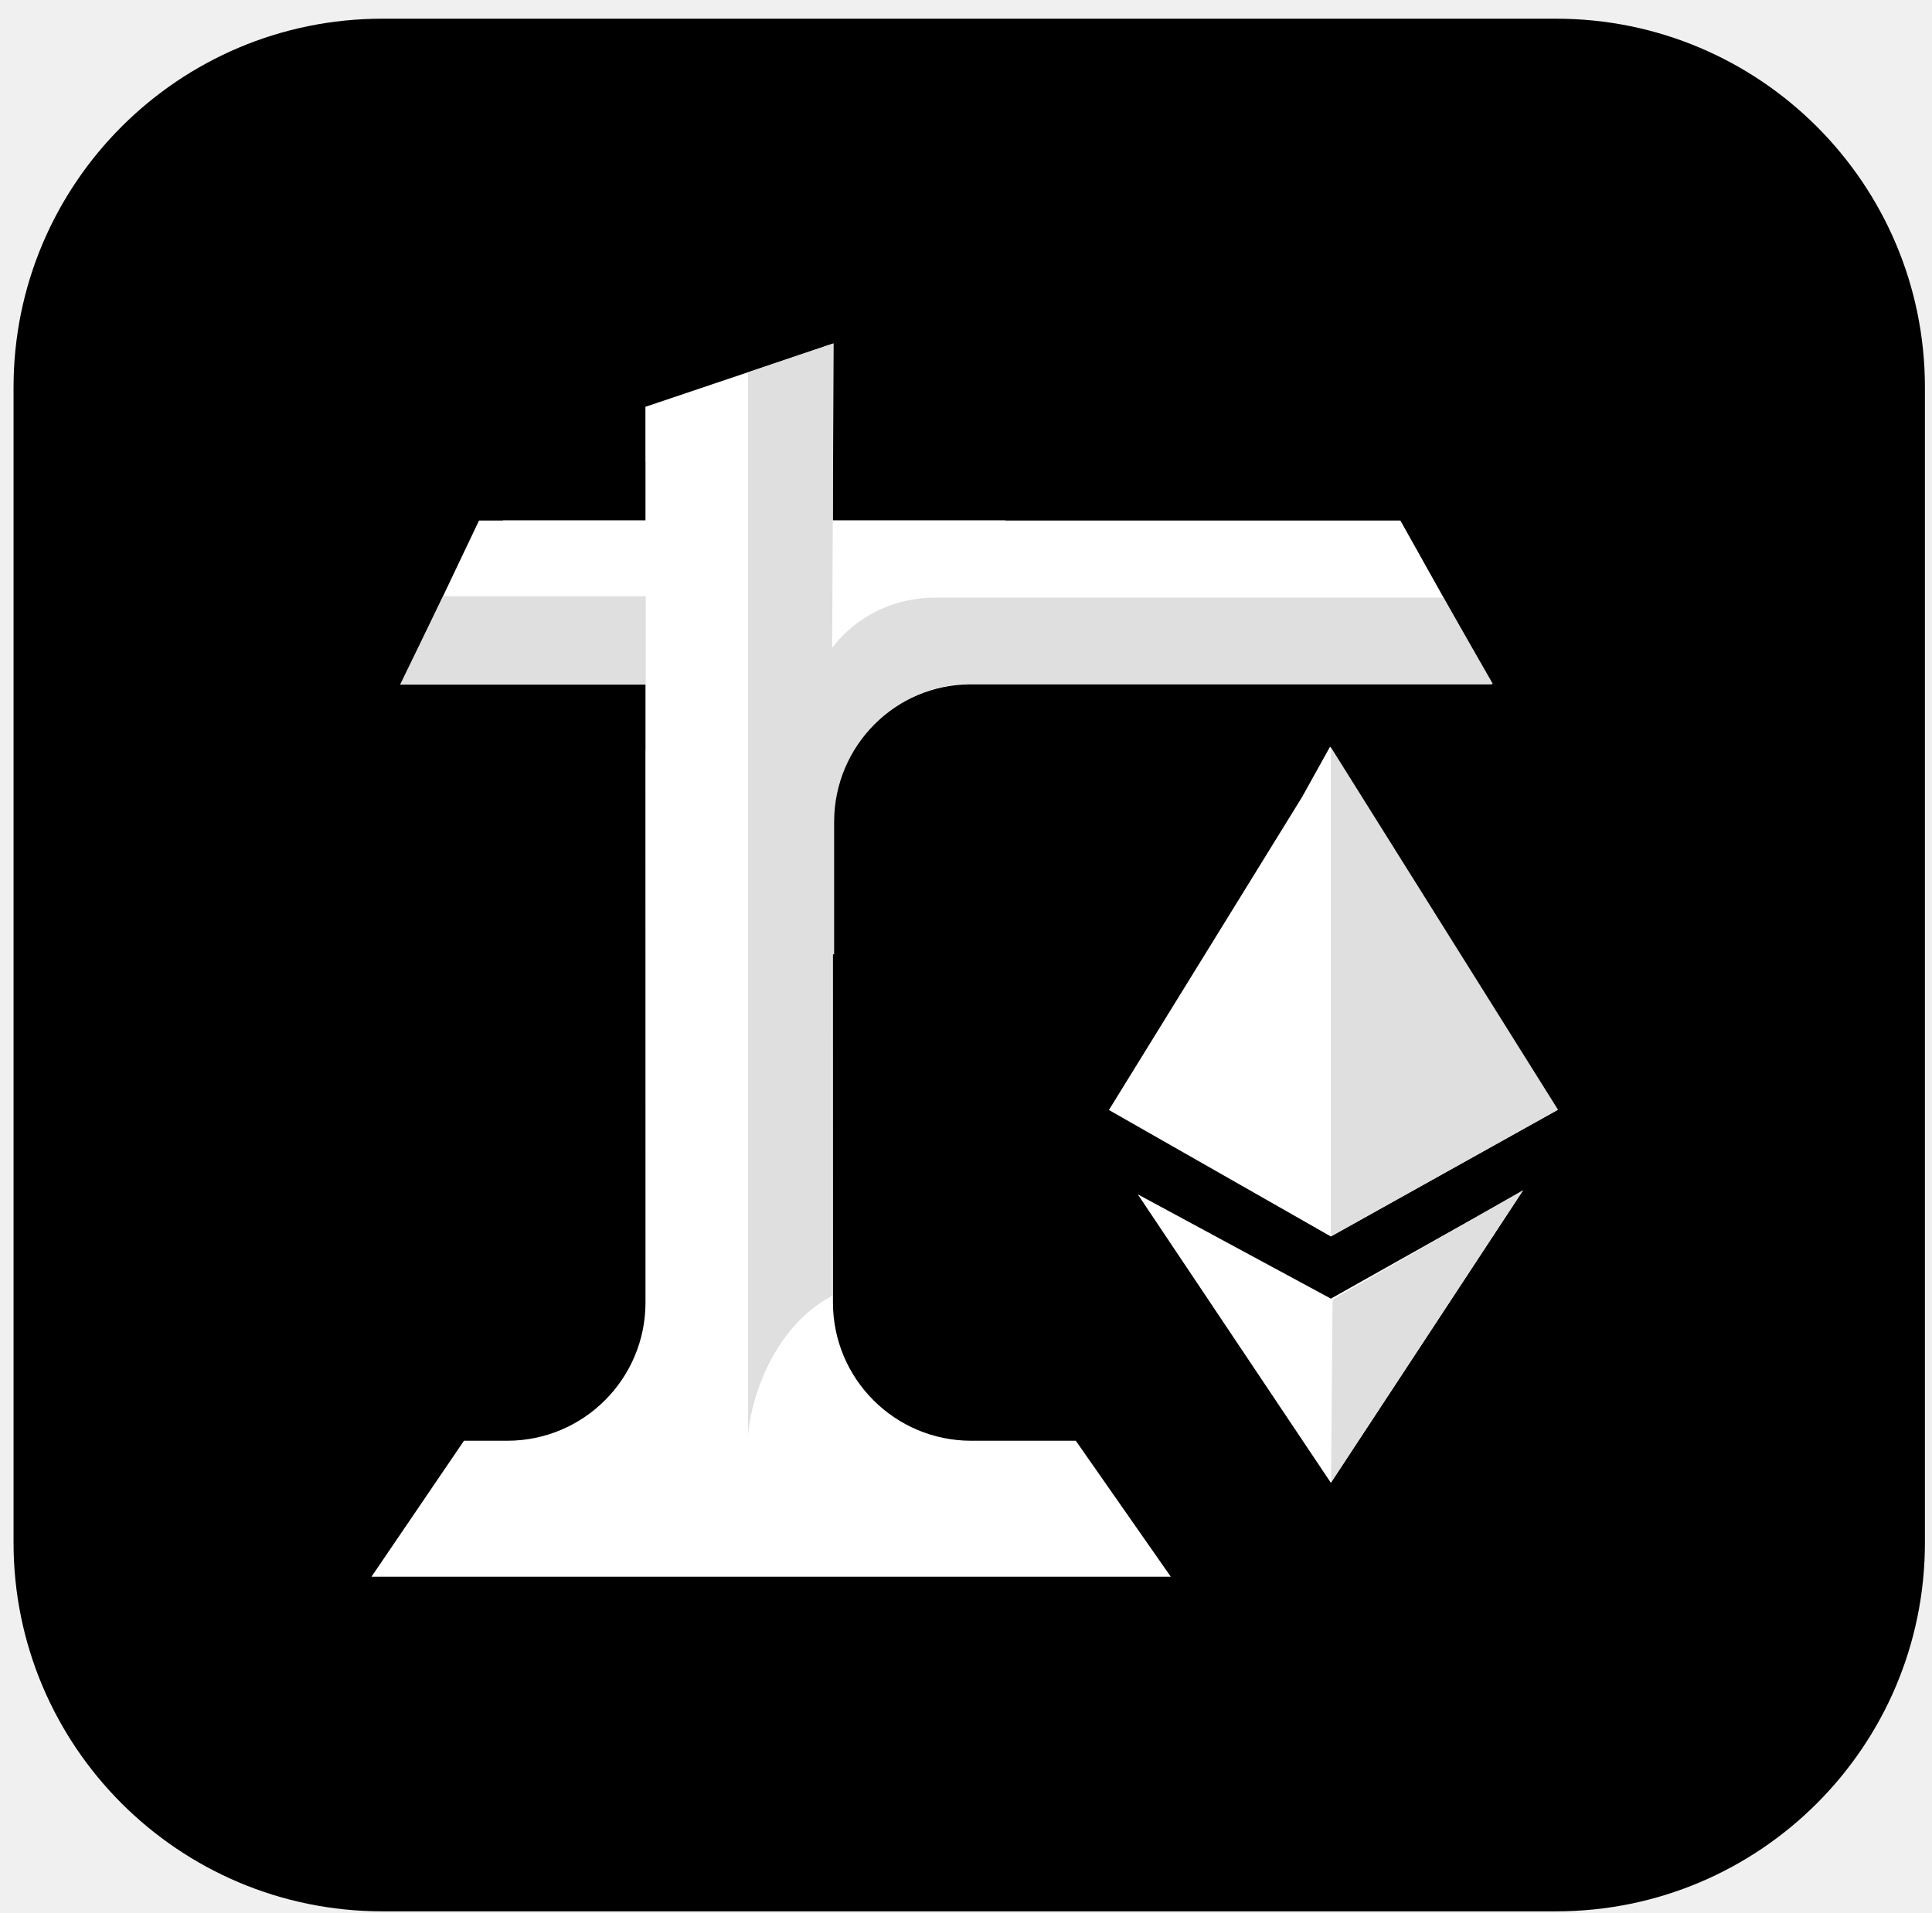
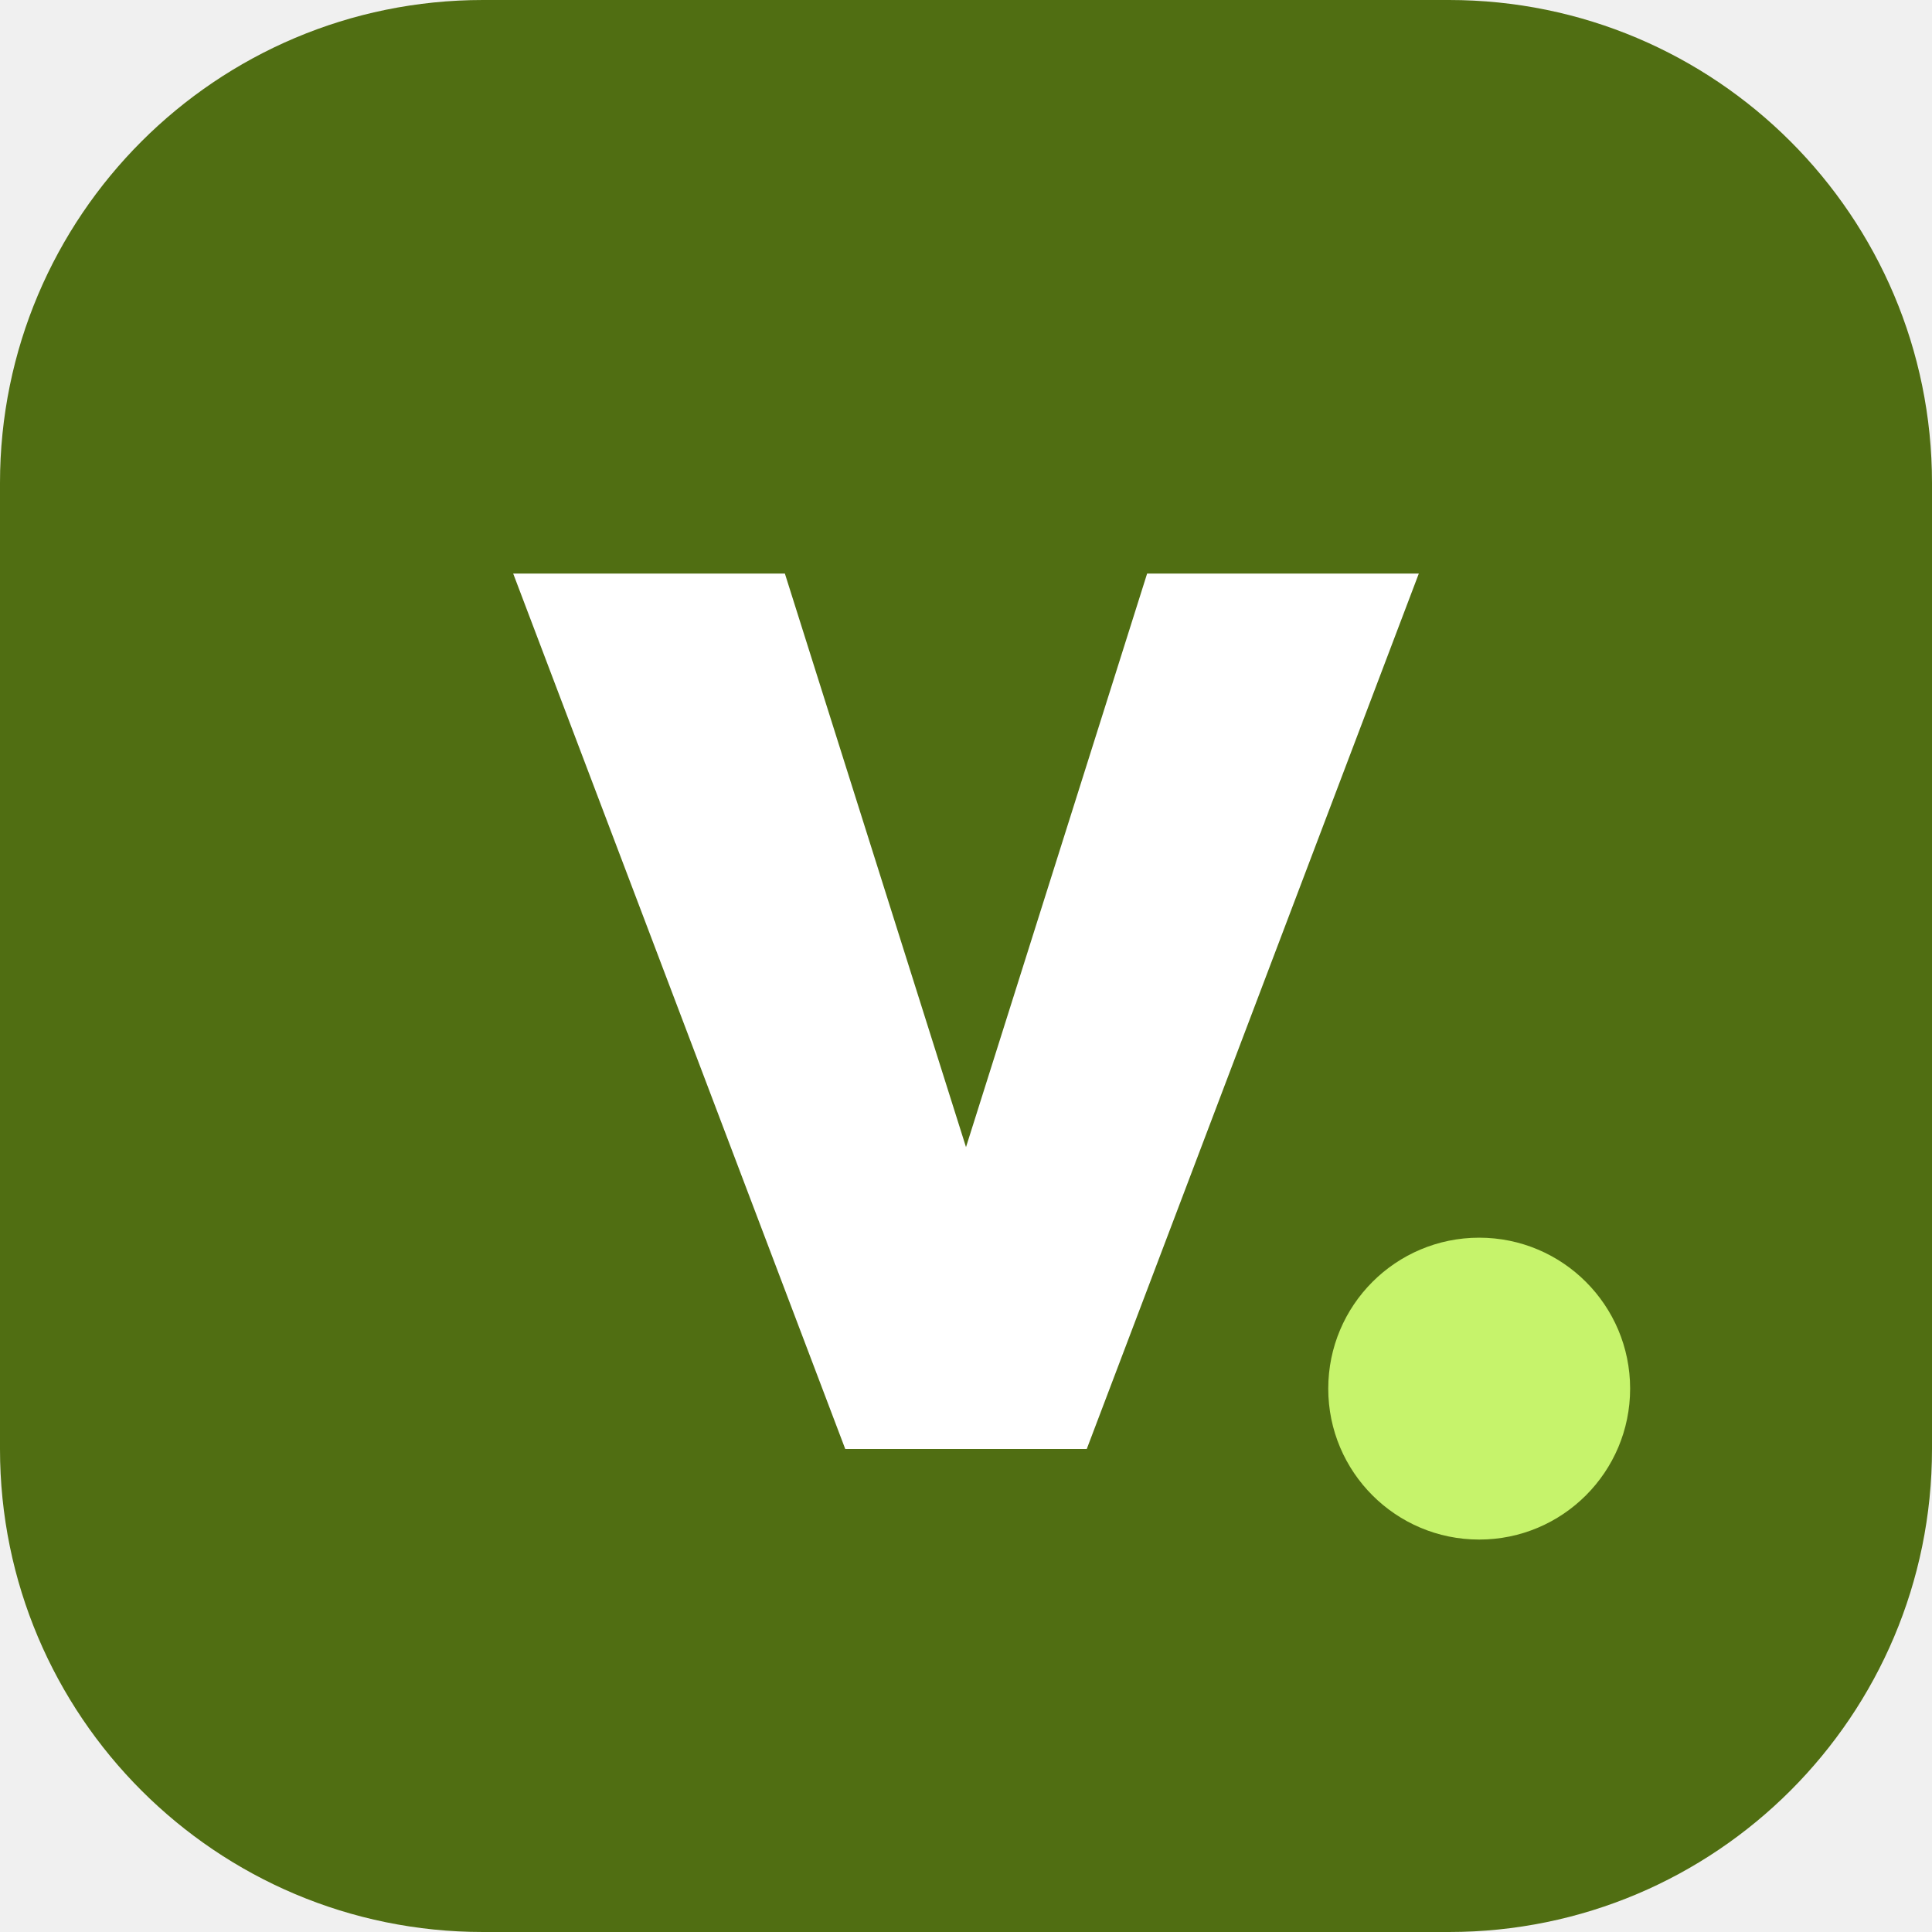
- <svg xmlns="http://www.w3.org/2000/svg" width="103" height="102" viewBox="0 0 103 102" fill="none">
-   <rect x="0.722" y="0.997" width="101.901" height="100.925" rx="19.661" fill="black" />
-   <path d="M69.415 42.505L70.912 39.812L72.544 42.505L83.024 59.191L70.953 65.936L59.119 59.191L69.415 42.505Z" fill="white" />
-   <path d="M70.953 69.25L60.658 63.688L70.953 79.072L81.184 63.498L70.953 69.25Z" fill="white" />
-   <path d="M70.953 65.926V41.853V39.85L83.063 59.178L70.953 65.926Z" fill="#DFDFDF" />
-   <path d="M70.962 79.05L71.041 69.297L81.206 63.463L70.962 79.05Z" fill="#DFDFDF" />
-   <path d="M34.409 21.693V24.613H34.413L34.412 27.747H26.809L26.809 27.757H25.538L21.384 36.491H34.413V39.972H34.409L34.413 69.455C34.413 73.527 31.113 76.828 27.041 76.828H24.735L19.806 84.077H62.417L57.354 76.828H51.779C47.708 76.828 44.407 73.527 44.407 69.455L44.402 43.665C44.507 39.708 47.73 36.527 51.705 36.491H79.548L74.658 27.757H53.602L53.602 27.747L44.399 27.747L44.399 24.613H44.402V18.325L34.409 21.693Z" fill="white" />
-   <path d="M39.882 19.852V76.55C39.973 74.964 41.047 70.855 44.365 69.103V50.867L44.47 50.9V43.831C44.47 39.759 47.771 36.458 51.843 36.458H79.581L76.951 31.866H49.908C46.129 31.866 44.365 34.556 44.365 34.556L44.444 18.307L39.882 19.852Z" fill="#DFDFDF" />
-   <path d="M23.622 31.793L21.329 36.508H34.425V31.793H23.622Z" fill="#DFDFDF" />
+ <svg xmlns="http://www.w3.org/2000/svg" viewBox="0 0 64 64" fill="none">
+   <rect width="64" height="64" rx="16" fill="#506E12" />
+   <path d="M17 19h9l6 19 6-19h9L36 48h-8L17 19Z" fill="#fff" />
+   <circle cx="49" cy="46" r="5" fill="#C6F36B" />
</svg>
